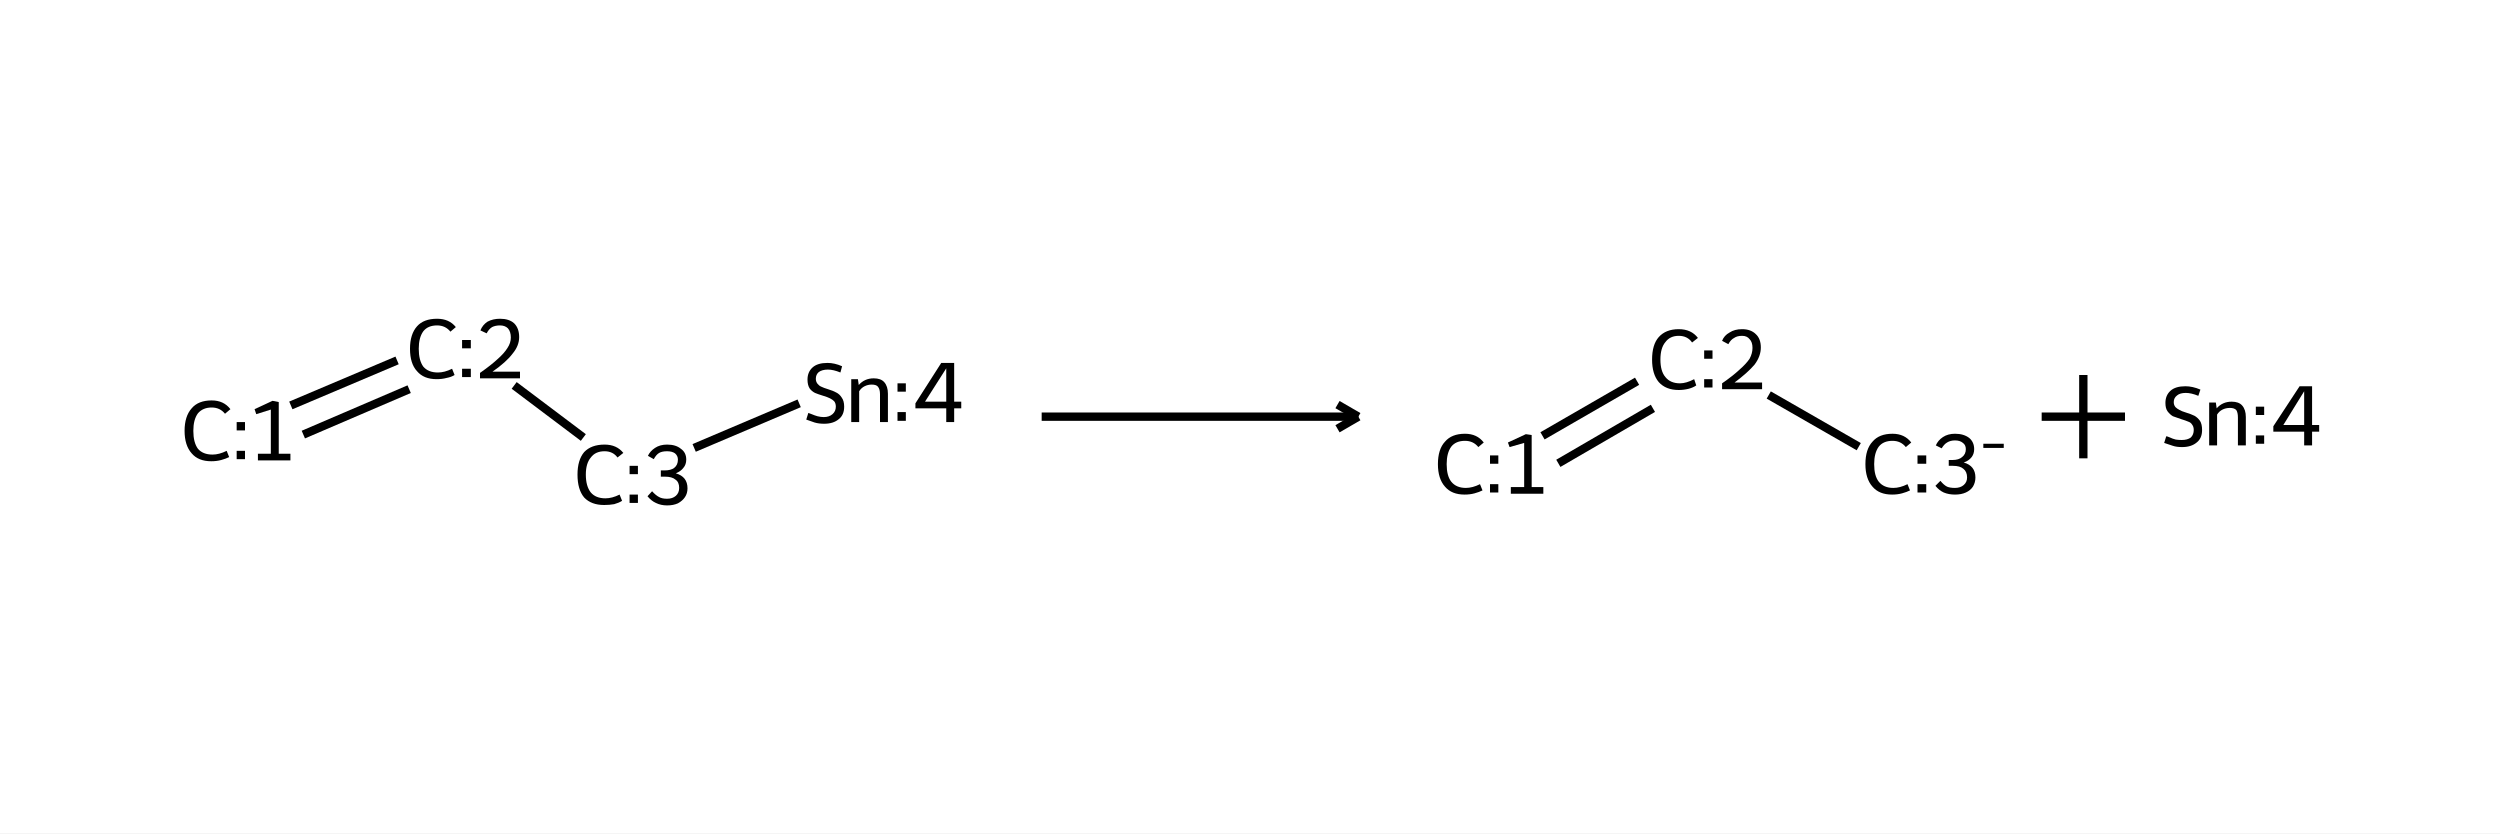
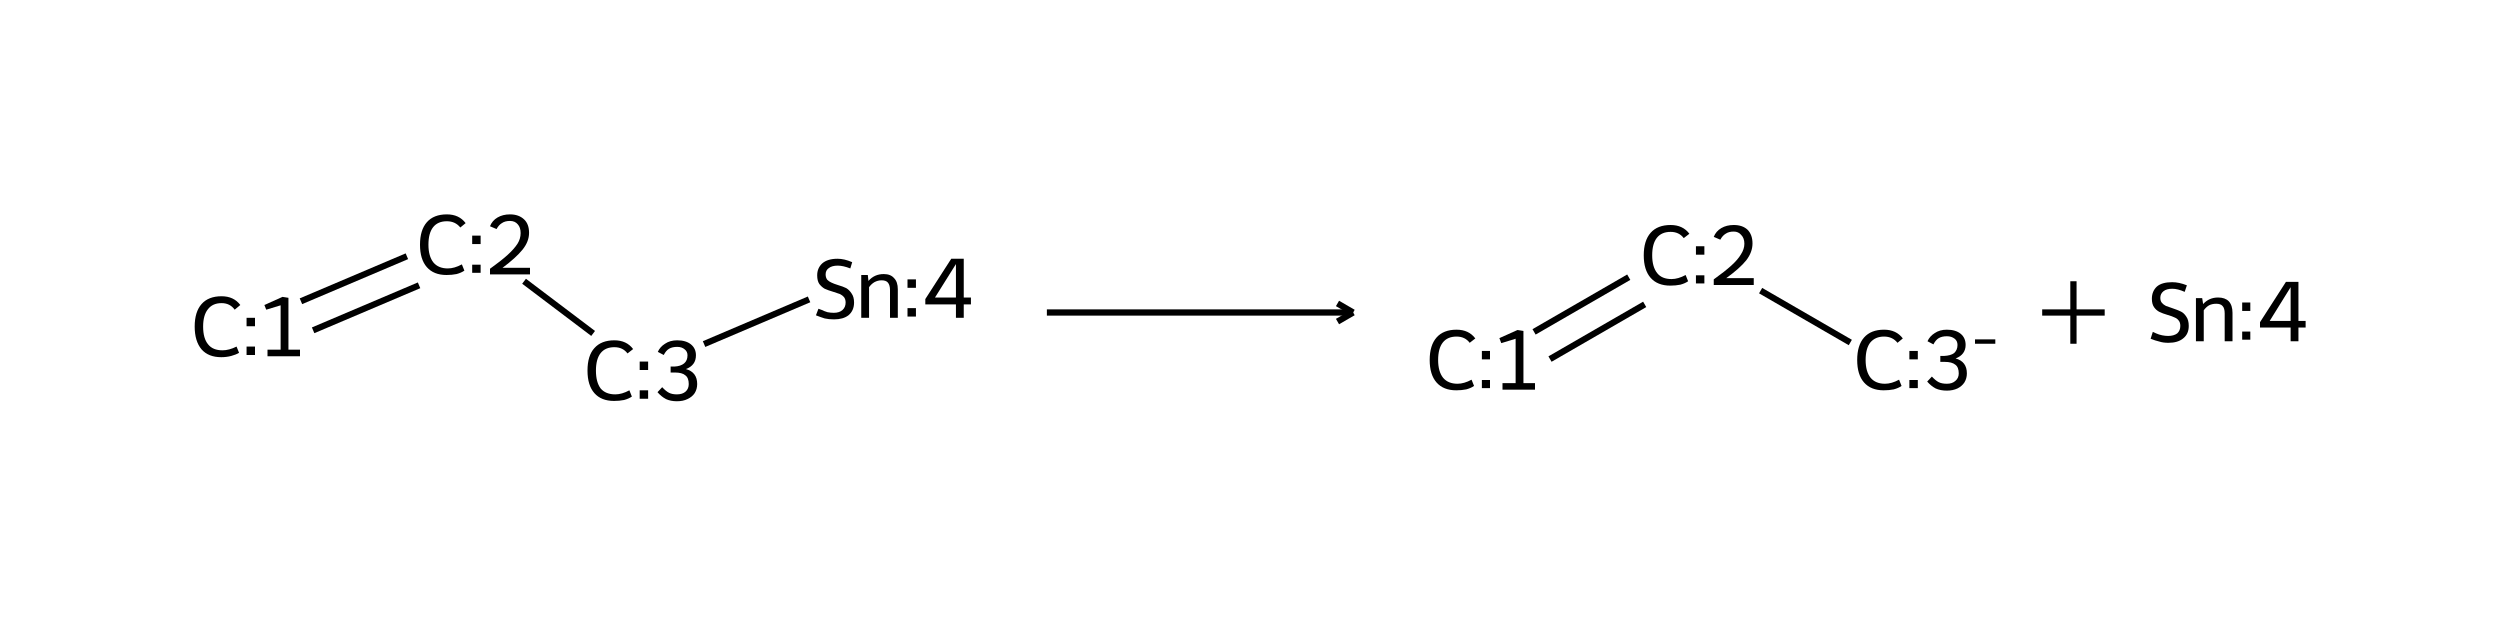
- <svg xmlns="http://www.w3.org/2000/svg" version="1.1" baseProfile="full" xml:space="preserve" width="600px" height="200px" viewBox="0 0 600 200">
-   <rect style="opacity:1.0;fill:#FFFFFF;stroke:none" width="600.0" height="200.0" x="0.0" y="0.0"> </rect>
-   <path class="bond-0 atom-0 atom-1" d="M 69.8,97.3 L 95.3,86.5" style="fill:none;fill-rule:evenodd;stroke:#000000;stroke-width:2.0px;stroke-linecap:butt;stroke-linejoin:miter;stroke-opacity:1" />
-   <path class="bond-0 atom-0 atom-1" d="M 72.8,104.3 L 98.2,93.4" style="fill:none;fill-rule:evenodd;stroke:#000000;stroke-width:2.0px;stroke-linecap:butt;stroke-linejoin:miter;stroke-opacity:1" />
-   <path class="bond-1 atom-1 atom-2" d="M 123.4,92.5 L 140.0,105.0" style="fill:none;fill-rule:evenodd;stroke:#000000;stroke-width:2.0px;stroke-linecap:butt;stroke-linejoin:miter;stroke-opacity:1" />
-   <path class="bond-2 atom-2 atom-3" d="M 166.6,107.5 L 191.8,96.8" style="fill:none;fill-rule:evenodd;stroke:#000000;stroke-width:2.0px;stroke-linecap:butt;stroke-linejoin:miter;stroke-opacity:1" />
-   <path class="atom-0" d="M 44.3 103.4 Q 44.3 99.9, 46.0 98.0 Q 47.6 96.1, 50.8 96.1 Q 53.7 96.1, 55.3 98.2 L 54.0 99.3 Q 52.8 97.8, 50.8 97.8 Q 48.7 97.8, 47.5 99.2 Q 46.4 100.7, 46.4 103.4 Q 46.4 106.2, 47.5 107.7 Q 48.7 109.1, 51.0 109.1 Q 52.6 109.1, 54.4 108.2 L 55.0 109.7 Q 54.2 110.1, 53.1 110.4 Q 52.0 110.7, 50.7 110.7 Q 47.6 110.7, 46.0 108.8 Q 44.3 106.9, 44.3 103.4 " fill="#000000" />
-   <path class="atom-0" d="M 56.8 108.2 L 58.8 108.2 L 58.8 110.2 L 56.8 110.2 L 56.8 108.2 M 56.8 101.3 L 58.8 101.3 L 58.8 103.3 L 56.8 103.3 L 56.8 101.3 " fill="#000000" />
-   <path class="atom-0" d="M 61.9 108.9 L 65.0 108.9 L 65.0 98.3 L 61.5 99.4 L 61.1 98.2 L 65.4 96.2 L 66.9 96.5 L 66.9 108.9 L 69.7 108.9 L 69.7 110.5 L 61.9 110.5 L 61.9 108.9 " fill="#000000" />
-   <path class="atom-1" d="M 98.4 83.7 Q 98.4 80.2, 100.1 78.3 Q 101.7 76.5, 104.9 76.5 Q 107.8 76.5, 109.4 78.5 L 108.1 79.6 Q 106.9 78.1, 104.9 78.1 Q 102.7 78.1, 101.6 79.5 Q 100.5 81.0, 100.5 83.7 Q 100.5 86.5, 101.6 88.0 Q 102.8 89.4, 105.1 89.4 Q 106.7 89.4, 108.5 88.5 L 109.1 90.0 Q 108.3 90.5, 107.2 90.7 Q 106.1 91.0, 104.8 91.0 Q 101.7 91.0, 100.1 89.1 Q 98.4 87.3, 98.4 83.7 " fill="#000000" />
-   <path class="atom-1" d="M 110.9 88.5 L 113.0 88.5 L 113.0 90.5 L 110.9 90.5 L 110.9 88.5 M 110.9 81.6 L 113.0 81.6 L 113.0 83.6 L 110.9 83.6 L 110.9 81.6 " fill="#000000" />
-   <path class="atom-1" d="M 115.3 79.3 Q 115.8 78.0, 117.0 77.2 Q 118.3 76.5, 120.0 76.5 Q 122.2 76.5, 123.4 77.6 Q 124.6 78.8, 124.6 80.9 Q 124.6 83.0, 123.0 84.9 Q 121.5 86.9, 118.2 89.2 L 124.8 89.2 L 124.8 90.8 L 115.2 90.8 L 115.2 89.5 Q 117.9 87.6, 119.4 86.2 Q 121.0 84.8, 121.8 83.5 Q 122.6 82.3, 122.6 81.0 Q 122.6 79.6, 121.9 78.8 Q 121.2 78.1, 120.0 78.1 Q 118.9 78.1, 118.1 78.5 Q 117.3 79.0, 116.8 80.0 L 115.3 79.3 " fill="#000000" />
-   <path class="atom-2" d="M 138.6 113.9 Q 138.6 110.4, 140.2 108.5 Q 141.9 106.7, 145.1 106.7 Q 148.0 106.7, 149.6 108.7 L 148.2 109.8 Q 147.1 108.3, 145.1 108.3 Q 142.9 108.3, 141.8 109.8 Q 140.6 111.2, 140.6 113.9 Q 140.6 116.7, 141.8 118.2 Q 143.0 119.6, 145.3 119.6 Q 146.9 119.6, 148.7 118.7 L 149.3 120.2 Q 148.5 120.7, 147.4 121.0 Q 146.3 121.2, 145.0 121.2 Q 141.9 121.2, 140.2 119.4 Q 138.6 117.5, 138.6 113.9 " fill="#000000" />
-   <path class="atom-2" d="M 151.1 118.7 L 153.1 118.7 L 153.1 120.7 L 151.1 120.7 L 151.1 118.7 M 151.1 111.8 L 153.1 111.8 L 153.1 113.8 L 151.1 113.8 L 151.1 111.8 " fill="#000000" />
-   <path class="atom-2" d="M 162.2 113.6 Q 163.6 114.0, 164.3 114.9 Q 165.0 115.8, 165.0 117.2 Q 165.0 118.4, 164.4 119.3 Q 163.8 120.2, 162.7 120.8 Q 161.6 121.3, 160.1 121.3 Q 158.6 121.3, 157.4 120.7 Q 156.3 120.2, 155.4 119.1 L 156.5 117.9 Q 157.4 118.9, 158.2 119.3 Q 158.9 119.7, 160.1 119.7 Q 161.4 119.7, 162.2 119.0 Q 163.0 118.3, 163.0 117.1 Q 163.0 115.7, 162.1 115.1 Q 161.3 114.4, 159.6 114.4 L 158.6 114.4 L 158.6 112.9 L 159.5 112.9 Q 161.0 112.9, 161.8 112.3 Q 162.7 111.6, 162.7 110.3 Q 162.7 109.4, 162.0 108.8 Q 161.3 108.3, 160.1 108.3 Q 158.9 108.3, 158.2 108.7 Q 157.5 109.1, 156.9 110.2 L 155.5 109.4 Q 156.0 108.3, 157.2 107.5 Q 158.4 106.7, 160.1 106.7 Q 162.2 106.7, 163.4 107.7 Q 164.7 108.6, 164.7 110.3 Q 164.7 111.5, 164.0 112.3 Q 163.4 113.1, 162.2 113.6 " fill="#000000" />
-   <path class="atom-3" d="M 194.0 99.1 Q 194.2 99.2, 194.8 99.4 Q 195.5 99.7, 196.2 99.9 Q 197.0 100.1, 197.7 100.1 Q 199.0 100.1, 199.8 99.4 Q 200.6 98.7, 200.6 97.6 Q 200.6 96.8, 200.2 96.3 Q 199.8 95.9, 199.2 95.6 Q 198.6 95.3, 197.6 95.0 Q 196.3 94.6, 195.6 94.3 Q 194.8 93.9, 194.3 93.2 Q 193.8 92.4, 193.8 91.1 Q 193.8 89.3, 195.0 88.2 Q 196.2 87.1, 198.6 87.1 Q 200.3 87.1, 202.1 87.9 L 201.7 89.4 Q 200.0 88.7, 198.7 88.7 Q 197.3 88.7, 196.5 89.3 Q 195.8 89.9, 195.8 90.9 Q 195.8 91.6, 196.2 92.1 Q 196.6 92.6, 197.1 92.8 Q 197.7 93.1, 198.7 93.4 Q 200.0 93.8, 200.7 94.2 Q 201.5 94.6, 202.0 95.4 Q 202.6 96.2, 202.6 97.6 Q 202.6 99.6, 201.3 100.6 Q 200.0 101.7, 197.8 101.7 Q 196.5 101.7, 195.5 101.4 Q 194.6 101.1, 193.5 100.7 L 194.0 99.1 " fill="#000000" />
-   <path class="atom-3" d="M 209.7 90.8 Q 211.4 90.8, 212.2 91.7 Q 213.1 92.7, 213.1 94.5 L 213.1 101.3 L 211.2 101.3 L 211.2 94.6 Q 211.2 93.4, 210.7 92.8 Q 210.3 92.3, 209.2 92.3 Q 208.3 92.3, 207.5 92.7 Q 206.7 93.1, 206.2 93.9 L 206.2 101.3 L 204.3 101.3 L 204.3 91.0 L 205.9 91.0 L 206.1 92.4 Q 207.5 90.8, 209.7 90.8 " fill="#000000" />
-   <path class="atom-3" d="M 215.4 98.9 L 217.4 98.9 L 217.4 101.0 L 215.4 101.0 L 215.4 98.9 M 215.4 92.0 L 217.4 92.0 L 217.4 94.0 L 215.4 94.0 L 215.4 92.0 " fill="#000000" />
-   <path class="atom-3" d="M 229.0 96.4 L 230.7 96.4 L 230.7 98.0 L 229.0 98.0 L 229.0 101.3 L 227.1 101.3 L 227.1 98.0 L 219.7 98.0 L 219.7 96.8 L 225.9 87.1 L 229.0 87.1 L 229.0 96.4 M 222.0 96.4 L 227.1 96.4 L 227.1 88.4 L 222.0 96.4 " fill="#000000" />
-   <path class="bond-3 atom-4 atom-5" d="M 370.2,104.6 L 392.9,91.5" style="fill:none;fill-rule:evenodd;stroke:#000000;stroke-width:2.0px;stroke-linecap:butt;stroke-linejoin:miter;stroke-opacity:1" />
-   <path class="bond-3 atom-4 atom-5" d="M 374.0,111.2 L 396.7,98.0" style="fill:none;fill-rule:evenodd;stroke:#000000;stroke-width:2.0px;stroke-linecap:butt;stroke-linejoin:miter;stroke-opacity:1" />
-   <path class="bond-4 atom-5 atom-6" d="M 424.5,94.8 L 446.1,107.2" style="fill:none;fill-rule:evenodd;stroke:#000000;stroke-width:2.0px;stroke-linecap:butt;stroke-linejoin:miter;stroke-opacity:1" />
-   <path class="atom-0" d="M 345.1 111.4 Q 345.1 107.8, 346.8 106.0 Q 348.4 104.1, 351.6 104.1 Q 354.5 104.1, 356.1 106.2 L 354.8 107.3 Q 353.6 105.8, 351.6 105.8 Q 349.4 105.8, 348.3 107.2 Q 347.2 108.7, 347.2 111.4 Q 347.2 114.2, 348.3 115.6 Q 349.5 117.1, 351.8 117.1 Q 353.4 117.1, 355.2 116.2 L 355.8 117.7 Q 355.0 118.1, 353.9 118.4 Q 352.8 118.7, 351.5 118.7 Q 348.4 118.7, 346.8 116.8 Q 345.1 114.9, 345.1 111.4 " fill="#000000" />
-   <path class="atom-0" d="M 357.6 116.2 L 359.6 116.2 L 359.6 118.2 L 357.6 118.2 L 357.6 116.2 M 357.6 109.3 L 359.6 109.3 L 359.6 111.3 L 357.6 111.3 L 357.6 109.3 " fill="#000000" />
-   <path class="atom-0" d="M 362.6 116.9 L 365.8 116.9 L 365.8 106.3 L 362.3 107.3 L 361.9 106.2 L 366.2 104.2 L 367.6 104.4 L 367.6 116.9 L 370.4 116.9 L 370.4 118.5 L 362.6 118.5 L 362.6 116.9 " fill="#000000" />
-   <path class="atom-1" d="M 396.5 86.3 Q 396.5 82.7, 398.1 80.9 Q 399.8 79.0, 402.9 79.0 Q 405.9 79.0, 407.5 81.1 L 406.1 82.2 Q 405.0 80.6, 402.9 80.6 Q 400.8 80.6, 399.7 82.1 Q 398.5 83.5, 398.5 86.3 Q 398.5 89.1, 399.7 90.5 Q 400.9 92.0, 403.2 92.0 Q 404.7 92.0, 406.6 91.0 L 407.1 92.5 Q 406.4 93.0, 405.3 93.3 Q 404.1 93.6, 402.9 93.6 Q 399.8 93.6, 398.1 91.7 Q 396.5 89.8, 396.5 86.3 " fill="#000000" />
-   <path class="atom-1" d="M 409.0 91.0 L 411.0 91.0 L 411.0 93.0 L 409.0 93.0 L 409.0 91.0 M 409.0 84.1 L 411.0 84.1 L 411.0 86.1 L 409.0 86.1 L 409.0 84.1 " fill="#000000" />
-   <path class="atom-1" d="M 413.3 81.8 Q 413.8 80.5, 415.1 79.8 Q 416.3 79.0, 418.1 79.0 Q 420.2 79.0, 421.4 80.2 Q 422.6 81.3, 422.6 83.4 Q 422.6 85.5, 421.1 87.5 Q 419.5 89.4, 416.3 91.8 L 422.9 91.8 L 422.9 93.4 L 413.3 93.4 L 413.3 92.0 Q 415.9 90.2, 417.5 88.7 Q 419.1 87.3, 419.9 86.1 Q 420.6 84.8, 420.6 83.5 Q 420.6 82.1, 419.9 81.4 Q 419.3 80.6, 418.1 80.6 Q 416.9 80.6, 416.2 81.1 Q 415.4 81.5, 414.8 82.6 L 413.3 81.8 " fill="#000000" />
-   <path class="atom-2" d="M 447.7 111.4 Q 447.7 107.8, 449.4 106.0 Q 451.0 104.1, 454.2 104.1 Q 457.1 104.1, 458.7 106.2 L 457.4 107.3 Q 456.2 105.8, 454.2 105.8 Q 452.0 105.8, 450.9 107.2 Q 449.8 108.7, 449.8 111.4 Q 449.8 114.2, 450.9 115.6 Q 452.1 117.1, 454.4 117.1 Q 456.0 117.1, 457.8 116.2 L 458.4 117.7 Q 457.6 118.1, 456.5 118.4 Q 455.4 118.7, 454.1 118.7 Q 451.0 118.7, 449.4 116.8 Q 447.7 114.9, 447.7 111.4 " fill="#000000" />
-   <path class="atom-2" d="M 460.2 116.2 L 462.3 116.2 L 462.3 118.2 L 460.2 118.2 L 460.2 116.2 M 460.2 109.3 L 462.3 109.3 L 462.3 111.3 L 460.2 111.3 L 460.2 109.3 " fill="#000000" />
-   <path class="atom-2" d="M 471.3 111.0 Q 472.7 111.4, 473.4 112.3 Q 474.1 113.2, 474.1 114.6 Q 474.1 115.8, 473.5 116.8 Q 472.9 117.7, 471.8 118.2 Q 470.7 118.7, 469.2 118.7 Q 467.7 118.7, 466.5 118.2 Q 465.4 117.7, 464.5 116.6 L 465.7 115.4 Q 466.5 116.4, 467.3 116.8 Q 468.0 117.1, 469.2 117.1 Q 470.5 117.1, 471.3 116.4 Q 472.1 115.7, 472.1 114.6 Q 472.1 113.2, 471.2 112.5 Q 470.4 111.8, 468.7 111.8 L 467.7 111.8 L 467.7 110.4 L 468.6 110.4 Q 470.1 110.4, 470.9 109.7 Q 471.8 109.0, 471.8 107.8 Q 471.8 106.8, 471.1 106.3 Q 470.4 105.7, 469.2 105.7 Q 468.1 105.7, 467.3 106.2 Q 466.6 106.6, 466.0 107.6 L 464.6 106.9 Q 465.1 105.7, 466.3 104.9 Q 467.5 104.1, 469.2 104.1 Q 471.3 104.1, 472.6 105.1 Q 473.8 106.1, 473.8 107.8 Q 473.8 108.9, 473.2 109.7 Q 472.5 110.6, 471.3 111.0 " fill="#000000" />
-   <path class="atom-2" d="M 476.0 106.5 L 480.9 106.5 L 480.9 107.5 L 476.0 107.5 L 476.0 106.5 " fill="#000000" />
-   <path d="M 500.0,90.0 L 500.0,110.0" style="fill:none;fill-rule:evenodd;stroke:#000000;stroke-width:2.0px;stroke-linecap:butt;stroke-linejoin:miter;stroke-opacity:1" />
-   <path d="M 490.0,100.0 L 510.0,100.0" style="fill:none;fill-rule:evenodd;stroke:#000000;stroke-width:2.0px;stroke-linecap:butt;stroke-linejoin:miter;stroke-opacity:1" />
-   <path class="atom-0" d="M 519.9 104.7 Q 520.1 104.7, 520.8 105.0 Q 521.4 105.3, 522.2 105.5 Q 522.9 105.6, 523.6 105.6 Q 525.0 105.6, 525.8 105.0 Q 526.5 104.3, 526.5 103.2 Q 526.5 102.4, 526.1 101.9 Q 525.8 101.4, 525.2 101.2 Q 524.5 100.9, 523.5 100.6 Q 522.3 100.2, 521.5 99.9 Q 520.8 99.5, 520.2 98.7 Q 519.7 98.0, 519.7 96.7 Q 519.7 94.9, 520.9 93.8 Q 522.1 92.7, 524.5 92.7 Q 526.2 92.7, 528.1 93.5 L 527.6 95.0 Q 525.9 94.3, 524.6 94.3 Q 523.2 94.3, 522.5 94.9 Q 521.7 95.5, 521.7 96.5 Q 521.7 97.2, 522.1 97.7 Q 522.5 98.1, 523.1 98.4 Q 523.6 98.7, 524.6 99.0 Q 525.9 99.4, 526.7 99.8 Q 527.4 100.2, 528.0 101.0 Q 528.5 101.8, 528.5 103.2 Q 528.5 105.2, 527.2 106.2 Q 525.9 107.3, 523.7 107.3 Q 522.4 107.3, 521.5 107.0 Q 520.5 106.7, 519.4 106.3 L 519.9 104.7 " fill="#000000" />
-   <path class="atom-0" d="M 535.6 96.4 Q 537.3 96.4, 538.1 97.3 Q 539.0 98.3, 539.0 100.1 L 539.0 106.9 L 537.1 106.9 L 537.1 100.2 Q 537.1 99.0, 536.7 98.4 Q 536.2 97.9, 535.2 97.9 Q 534.2 97.9, 533.4 98.3 Q 532.6 98.7, 532.1 99.5 L 532.1 106.9 L 530.2 106.9 L 530.2 96.6 L 531.8 96.6 L 532.0 98.0 Q 533.4 96.4, 535.6 96.4 " fill="#000000" />
-   <path class="atom-0" d="M 541.4 104.5 L 543.4 104.5 L 543.4 106.5 L 541.4 106.5 L 541.4 104.5 M 541.4 97.6 L 543.4 97.6 L 543.4 99.6 L 541.4 99.6 L 541.4 97.6 " fill="#000000" />
-   <path class="atom-0" d="M 554.9 102.0 L 556.6 102.0 L 556.6 103.6 L 554.9 103.6 L 554.9 106.9 L 553.0 106.9 L 553.0 103.6 L 545.6 103.6 L 545.6 102.3 L 551.9 92.7 L 554.9 92.7 L 554.9 102.0 M 548.0 102.0 L 553.0 102.0 L 553.0 93.9 L 548.0 102.0 " fill="#000000" />
-   <path d="M 250.0,100.0 L 326.0,100.0" style="fill:none;fill-rule:evenodd;stroke:#000000;stroke-width:2.0px;stroke-linecap:butt;stroke-linejoin:miter;stroke-opacity:1" />
-   <path d="M 326.0,100.0 L 321.0,102.9" style="fill:none;fill-rule:evenodd;stroke:#000000;stroke-width:2.0px;stroke-linecap:butt;stroke-linejoin:miter;stroke-opacity:1" />
-   <path d="M 326.0,100.0 L 321.0,97.1" style="fill:none;fill-rule:evenodd;stroke:#000000;stroke-width:2.0px;stroke-linecap:butt;stroke-linejoin:miter;stroke-opacity:1" />
+ <svg xmlns="http://www.w3.org/2000/svg" version="1.1" baseProfile="full" xml:space="preserve" width="800px" height="200px" viewBox="0 0 800 200">
+   <rect style="opacity:1.0;fill:#FFFFFF;stroke:none" width="800.0" height="200.0" x="0.0" y="0.0"> </rect>
+   <path class="bond-0 atom-0 atom-1" d="M 96.3,96.4 L 130.2,82.0" style="fill:none;fill-rule:evenodd;stroke:#000000;stroke-width:2.0px;stroke-linecap:butt;stroke-linejoin:miter;stroke-opacity:1" />
+   <path class="bond-0 atom-0 atom-1" d="M 100.2,105.7 L 134.1,91.3" style="fill:none;fill-rule:evenodd;stroke:#000000;stroke-width:2.0px;stroke-linecap:butt;stroke-linejoin:miter;stroke-opacity:1" />
+   <path class="bond-1 atom-1 atom-2" d="M 167.7,90.0 L 189.8,106.7" style="fill:none;fill-rule:evenodd;stroke:#000000;stroke-width:2.0px;stroke-linecap:butt;stroke-linejoin:miter;stroke-opacity:1" />
+   <path class="bond-2 atom-2 atom-3" d="M 225.3,110.1 L 258.9,95.8" style="fill:none;fill-rule:evenodd;stroke:#000000;stroke-width:2.0px;stroke-linecap:butt;stroke-linejoin:miter;stroke-opacity:1" />
+   <path class="atom-0" d="M 62.3 104.5 Q 62.3 99.8, 64.5 97.3 Q 66.7 94.8, 70.9 94.8 Q 74.8 94.8, 76.9 97.6 L 75.1 99.1 Q 73.6 97.0, 70.9 97.0 Q 68.0 97.0, 66.5 99.0 Q 65.0 100.9, 65.0 104.5 Q 65.0 108.3, 66.6 110.2 Q 68.1 112.1, 71.2 112.1 Q 73.3 112.1, 75.7 110.9 L 76.5 112.9 Q 75.5 113.5, 74.0 113.9 Q 72.5 114.3, 70.8 114.3 Q 66.7 114.3, 64.5 111.8 Q 62.3 109.2, 62.3 104.5 " fill="#000000" />
+   <path class="atom-0" d="M 78.9 110.9 L 81.6 110.9 L 81.6 113.6 L 78.9 113.6 L 78.9 110.9 M 78.9 101.7 L 81.6 101.7 L 81.6 104.4 L 78.9 104.4 L 78.9 101.7 " fill="#000000" />
+   <path class="atom-0" d="M 85.6 111.9 L 89.8 111.9 L 89.8 97.7 L 85.2 99.1 L 84.6 97.6 L 90.4 95.0 L 92.3 95.3 L 92.3 111.9 L 96.0 111.9 L 96.0 114.0 L 85.6 114.0 L 85.6 111.9 " fill="#000000" />
+   <path class="atom-1" d="M 134.4 78.3 Q 134.4 73.6, 136.6 71.1 Q 138.8 68.6, 143.0 68.6 Q 146.9 68.6, 149.0 71.4 L 147.3 72.8 Q 145.7 70.8, 143.0 70.8 Q 140.1 70.8, 138.6 72.7 Q 137.1 74.6, 137.1 78.3 Q 137.1 82.0, 138.7 84.0 Q 140.3 85.9, 143.3 85.9 Q 145.4 85.9, 147.8 84.6 L 148.6 86.6 Q 147.6 87.3, 146.1 87.7 Q 144.6 88.0, 142.9 88.0 Q 138.8 88.0, 136.6 85.5 Q 134.4 83.0, 134.4 78.3 " fill="#000000" />
+   <path class="atom-1" d="M 151.1 84.7 L 153.8 84.7 L 153.8 87.3 L 151.1 87.3 L 151.1 84.7 M 151.1 75.4 L 153.8 75.4 L 153.8 78.1 L 151.1 78.1 L 151.1 75.4 " fill="#000000" />
+   <path class="atom-1" d="M 156.8 72.4 Q 157.5 70.6, 159.2 69.6 Q 160.9 68.6, 163.2 68.6 Q 166.0 68.6, 167.7 70.2 Q 169.3 71.7, 169.3 74.5 Q 169.3 77.3, 167.2 79.9 Q 165.1 82.5, 160.8 85.7 L 169.6 85.7 L 169.6 87.8 L 156.8 87.8 L 156.8 86.0 Q 160.3 83.5, 162.4 81.6 Q 164.5 79.7, 165.6 78.0 Q 166.6 76.4, 166.6 74.6 Q 166.6 72.8, 165.7 71.8 Q 164.8 70.7, 163.2 70.7 Q 161.6 70.7, 160.6 71.4 Q 159.6 72.0, 158.9 73.3 L 156.8 72.4 " fill="#000000" />
+   <path class="atom-2" d="M 188.0 118.6 Q 188.0 113.8, 190.2 111.4 Q 192.4 108.9, 196.6 108.9 Q 200.5 108.9, 202.6 111.7 L 200.8 113.1 Q 199.3 111.1, 196.6 111.1 Q 193.7 111.1, 192.2 113.0 Q 190.7 114.9, 190.7 118.6 Q 190.7 122.3, 192.2 124.3 Q 193.8 126.2, 196.9 126.2 Q 199.0 126.2, 201.4 124.9 L 202.2 126.9 Q 201.2 127.6, 199.7 128.0 Q 198.2 128.3, 196.5 128.3 Q 192.4 128.3, 190.2 125.8 Q 188.0 123.3, 188.0 118.6 " fill="#000000" />
+   <path class="atom-2" d="M 204.7 124.9 L 207.4 124.9 L 207.4 127.6 L 204.7 127.6 L 204.7 124.9 M 204.7 115.7 L 207.4 115.7 L 207.4 118.4 L 204.7 118.4 L 204.7 115.7 " fill="#000000" />
+   <path class="atom-2" d="M 219.5 118.1 Q 221.3 118.6, 222.2 119.8 Q 223.1 121.0, 223.1 122.9 Q 223.1 124.5, 222.3 125.8 Q 221.5 127.0, 220.0 127.7 Q 218.6 128.4, 216.6 128.4 Q 214.6 128.4, 213.1 127.7 Q 211.6 126.9, 210.4 125.5 L 211.9 123.9 Q 213.1 125.2, 214.1 125.7 Q 215.1 126.2, 216.6 126.2 Q 218.4 126.2, 219.4 125.3 Q 220.4 124.4, 220.4 122.9 Q 220.4 120.9, 219.3 120.1 Q 218.3 119.2, 215.9 119.2 L 214.6 119.2 L 214.6 117.3 L 215.8 117.3 Q 217.8 117.2, 218.9 116.3 Q 220.0 115.4, 220.0 113.7 Q 220.0 112.5, 219.1 111.8 Q 218.2 111.0, 216.7 111.0 Q 215.1 111.0, 214.1 111.6 Q 213.1 112.2, 212.4 113.6 L 210.5 112.6 Q 211.2 111.0, 212.8 110.0 Q 214.4 108.9, 216.7 108.9 Q 219.5 108.9, 221.1 110.2 Q 222.7 111.5, 222.7 113.7 Q 222.7 115.3, 221.9 116.4 Q 221.1 117.5, 219.5 118.1 " fill="#000000" />
+   <path class="atom-3" d="M 261.9 98.8 Q 262.1 98.9, 263.0 99.2 Q 263.8 99.6, 264.8 99.9 Q 265.8 100.1, 266.8 100.1 Q 268.6 100.1, 269.6 99.2 Q 270.6 98.3, 270.6 96.8 Q 270.6 95.8, 270.1 95.1 Q 269.6 94.5, 268.8 94.1 Q 268.0 93.8, 266.7 93.4 Q 265.0 92.9, 263.9 92.4 Q 263.0 91.9, 262.2 90.9 Q 261.5 89.9, 261.5 88.1 Q 261.5 85.8, 263.1 84.3 Q 264.8 82.8, 268.0 82.8 Q 270.2 82.8, 272.7 83.9 L 272.1 85.9 Q 269.8 85.0, 268.1 85.0 Q 266.2 85.0, 265.2 85.8 Q 264.2 86.5, 264.2 87.8 Q 264.2 88.8, 264.7 89.5 Q 265.3 90.1, 266.0 90.4 Q 266.8 90.8, 268.1 91.2 Q 269.8 91.7, 270.8 92.2 Q 271.8 92.8, 272.5 93.9 Q 273.3 95.0, 273.3 96.8 Q 273.3 99.4, 271.5 100.9 Q 269.8 102.2, 266.9 102.2 Q 265.2 102.2, 263.9 101.9 Q 262.6 101.5, 261.1 100.9 L 261.9 98.8 " fill="#000000" />
+   <path class="atom-3" d="M 282.8 87.7 Q 285.0 87.7, 286.1 89.0 Q 287.3 90.2, 287.3 92.6 L 287.3 101.7 L 284.8 101.7 L 284.8 92.8 Q 284.8 91.2, 284.1 90.4 Q 283.5 89.7, 282.1 89.7 Q 280.9 89.7, 279.8 90.3 Q 278.8 90.9, 278.1 91.9 L 278.1 101.7 L 275.6 101.7 L 275.6 88.0 L 277.7 88.0 L 277.9 89.9 Q 279.8 87.7, 282.8 87.7 " fill="#000000" />
+   <path class="atom-3" d="M 290.4 98.6 L 293.1 98.6 L 293.1 101.3 L 290.4 101.3 L 290.4 98.6 M 290.4 89.4 L 293.1 89.4 L 293.1 92.1 L 290.4 92.1 L 290.4 89.4 " fill="#000000" />
+   <path class="atom-3" d="M 308.4 95.2 L 310.7 95.2 L 310.7 97.4 L 308.4 97.4 L 308.4 101.7 L 305.9 101.7 L 305.9 97.4 L 296.1 97.4 L 296.1 95.7 L 304.4 82.8 L 308.4 82.8 L 308.4 95.2 M 299.2 95.2 L 305.9 95.2 L 305.9 84.5 L 299.2 95.2 " fill="#000000" />
+   <path class="bond-3 atom-4 atom-5" d="M 490.9,106.2 L 521.2,88.7" style="fill:none;fill-rule:evenodd;stroke:#000000;stroke-width:2.0px;stroke-linecap:butt;stroke-linejoin:miter;stroke-opacity:1" />
+   <path class="bond-3 atom-4 atom-5" d="M 496.0,114.9 L 526.3,97.4" style="fill:none;fill-rule:evenodd;stroke:#000000;stroke-width:2.0px;stroke-linecap:butt;stroke-linejoin:miter;stroke-opacity:1" />
+   <path class="bond-4 atom-5 atom-6" d="M 563.4,93.0 L 592.1,109.6" style="fill:none;fill-rule:evenodd;stroke:#000000;stroke-width:2.0px;stroke-linecap:butt;stroke-linejoin:miter;stroke-opacity:1" />
+   <path class="atom-0" d="M 457.5 115.2 Q 457.5 110.5, 459.7 108.0 Q 461.9 105.5, 466.1 105.5 Q 470.0 105.5, 472.1 108.3 L 470.3 109.7 Q 468.8 107.7, 466.1 107.7 Q 463.2 107.7, 461.7 109.6 Q 460.2 111.5, 460.2 115.2 Q 460.2 118.9, 461.8 120.9 Q 463.4 122.8, 466.4 122.8 Q 468.5 122.8, 470.9 121.5 L 471.7 123.5 Q 470.7 124.2, 469.2 124.6 Q 467.7 124.9, 466.0 124.9 Q 461.9 124.9, 459.7 122.4 Q 457.5 119.9, 457.5 115.2 " fill="#000000" />
+   <path class="atom-0" d="M 474.2 121.6 L 476.8 121.6 L 476.8 124.2 L 474.2 124.2 L 474.2 121.6 M 474.2 112.3 L 476.8 112.3 L 476.8 115.0 L 474.2 115.0 L 474.2 112.3 " fill="#000000" />
+   <path class="atom-0" d="M 480.8 122.6 L 485.0 122.6 L 485.0 108.4 L 480.4 109.8 L 479.8 108.2 L 485.6 105.6 L 487.5 105.9 L 487.5 122.6 L 491.2 122.6 L 491.2 124.7 L 480.8 124.7 L 480.8 122.6 " fill="#000000" />
+   <path class="atom-1" d="M 526.0 81.7 Q 526.0 77.0, 528.2 74.5 Q 530.4 72.0, 534.6 72.0 Q 538.5 72.0, 540.6 74.8 L 538.8 76.2 Q 537.3 74.2, 534.6 74.2 Q 531.7 74.2, 530.2 76.1 Q 528.7 78.0, 528.7 81.7 Q 528.7 85.4, 530.3 87.4 Q 531.8 89.3, 534.9 89.3 Q 537.0 89.3, 539.4 88.0 L 540.2 90.0 Q 539.2 90.7, 537.7 91.1 Q 536.2 91.4, 534.5 91.4 Q 530.4 91.4, 528.2 88.9 Q 526.0 86.4, 526.0 81.7 " fill="#000000" />
+   <path class="atom-1" d="M 542.7 88.1 L 545.4 88.1 L 545.4 90.7 L 542.7 90.7 L 542.7 88.1 M 542.7 78.8 L 545.4 78.8 L 545.4 81.5 L 542.7 81.5 L 542.7 78.8 " fill="#000000" />
+   <path class="atom-1" d="M 548.4 75.8 Q 549.1 74.0, 550.8 73.0 Q 552.5 72.0, 554.8 72.0 Q 557.6 72.0, 559.2 73.5 Q 560.8 75.1, 560.8 77.9 Q 560.8 80.7, 558.8 83.3 Q 556.7 85.9, 552.4 89.0 L 561.2 89.0 L 561.2 91.2 L 548.4 91.2 L 548.4 89.4 Q 551.9 86.9, 554.0 85.0 Q 556.1 83.1, 557.1 81.4 Q 558.2 79.7, 558.2 78.0 Q 558.2 76.2, 557.2 75.2 Q 556.3 74.1, 554.8 74.1 Q 553.2 74.1, 552.2 74.8 Q 551.2 75.4, 550.5 76.7 L 548.4 75.8 " fill="#000000" />
+   <path class="atom-2" d="M 594.3 115.2 Q 594.3 110.5, 596.5 108.0 Q 598.7 105.5, 602.9 105.5 Q 606.8 105.5, 608.9 108.3 L 607.2 109.7 Q 605.6 107.7, 602.9 107.7 Q 600.1 107.7, 598.5 109.6 Q 597.0 111.5, 597.0 115.2 Q 597.0 118.9, 598.6 120.9 Q 600.2 122.8, 603.2 122.8 Q 605.3 122.8, 607.7 121.5 L 608.5 123.5 Q 607.5 124.2, 606.0 124.6 Q 604.5 124.9, 602.8 124.9 Q 598.7 124.9, 596.5 122.4 Q 594.3 119.9, 594.3 115.2 " fill="#000000" />
+   <path class="atom-2" d="M 611.0 121.6 L 613.7 121.6 L 613.7 124.2 L 611.0 124.2 L 611.0 121.6 M 611.0 112.3 L 613.7 112.3 L 613.7 115.0 L 611.0 115.0 L 611.0 112.3 " fill="#000000" />
+   <path class="atom-2" d="M 625.8 114.7 Q 627.6 115.2, 628.5 116.4 Q 629.4 117.6, 629.4 119.5 Q 629.4 121.1, 628.6 122.4 Q 627.8 123.6, 626.4 124.3 Q 624.9 125.0, 623.0 125.0 Q 620.9 125.0, 619.4 124.3 Q 617.9 123.5, 616.7 122.1 L 618.2 120.5 Q 619.4 121.8, 620.4 122.3 Q 621.4 122.8, 623.0 122.8 Q 624.7 122.8, 625.7 121.9 Q 626.8 121.0, 626.8 119.5 Q 626.8 117.5, 625.7 116.7 Q 624.6 115.8, 622.3 115.8 L 620.9 115.8 L 620.9 113.9 L 622.1 113.9 Q 624.2 113.8, 625.3 113.0 Q 626.4 112.0, 626.4 110.4 Q 626.4 109.1, 625.5 108.4 Q 624.5 107.6, 623.0 107.6 Q 621.4 107.6, 620.4 108.2 Q 619.4 108.8, 618.7 110.2 L 616.8 109.2 Q 617.5 107.6, 619.1 106.6 Q 620.7 105.5, 623.0 105.5 Q 625.8 105.5, 627.4 106.8 Q 629.0 108.1, 629.0 110.4 Q 629.0 111.9, 628.2 113.0 Q 627.4 114.1, 625.8 114.7 " fill="#000000" />
+   <path class="atom-2" d="M 632.0 108.6 L 638.5 108.6 L 638.5 110.0 L 632.0 110.0 L 632.0 108.6 " fill="#000000" />
+   <path d="M 663.5,90.0 L 663.5,110.0" style="fill:none;fill-rule:evenodd;stroke:#000000;stroke-width:2.0px;stroke-linecap:butt;stroke-linejoin:miter;stroke-opacity:1" />
+   <path d="M 653.5,100.0 L 673.5,100.0" style="fill:none;fill-rule:evenodd;stroke:#000000;stroke-width:2.0px;stroke-linecap:butt;stroke-linejoin:miter;stroke-opacity:1" />
+   <path class="atom-0" d="M 688.9 106.2 Q 689.1 106.3, 690.0 106.7 Q 690.9 107.1, 691.9 107.3 Q 692.9 107.5, 693.8 107.5 Q 695.6 107.5, 696.7 106.7 Q 697.7 105.8, 697.7 104.3 Q 697.7 103.2, 697.2 102.6 Q 696.7 101.9, 695.9 101.6 Q 695.1 101.2, 693.7 100.8 Q 692.0 100.3, 691.0 99.8 Q 690.0 99.3, 689.3 98.3 Q 688.6 97.3, 688.6 95.6 Q 688.6 93.2, 690.2 91.7 Q 691.8 90.3, 695.1 90.3 Q 697.3 90.3, 699.8 91.3 L 699.1 93.4 Q 696.9 92.4, 695.1 92.4 Q 693.3 92.4, 692.3 93.2 Q 691.3 94.0, 691.3 95.3 Q 691.3 96.3, 691.8 96.9 Q 692.3 97.5, 693.1 97.9 Q 693.9 98.2, 695.1 98.6 Q 696.9 99.2, 697.9 99.7 Q 698.9 100.2, 699.6 101.3 Q 700.4 102.4, 700.4 104.3 Q 700.4 106.9, 698.6 108.3 Q 696.9 109.7, 693.9 109.7 Q 692.2 109.7, 691.0 109.3 Q 689.7 109.0, 688.2 108.4 L 688.9 106.2 " fill="#000000" />
+   <path class="atom-0" d="M 709.8 95.2 Q 712.0 95.2, 713.2 96.4 Q 714.4 97.7, 714.4 100.1 L 714.4 109.2 L 711.9 109.2 L 711.9 100.3 Q 711.9 98.6, 711.2 97.9 Q 710.6 97.2, 709.2 97.2 Q 707.9 97.2, 706.9 97.7 Q 705.9 98.3, 705.2 99.3 L 705.2 109.2 L 702.7 109.2 L 702.7 95.4 L 704.7 95.4 L 705.0 97.3 Q 706.9 95.2, 709.8 95.2 " fill="#000000" />
+   <path class="atom-0" d="M 717.5 106.1 L 720.1 106.1 L 720.1 108.7 L 717.5 108.7 L 717.5 106.1 M 717.5 96.8 L 720.1 96.8 L 720.1 99.5 L 717.5 99.5 L 717.5 96.8 " fill="#000000" />
+   <path class="atom-0" d="M 735.5 102.7 L 737.8 102.7 L 737.8 104.8 L 735.5 104.8 L 735.5 109.2 L 733.0 109.2 L 733.0 104.8 L 723.2 104.8 L 723.2 103.1 L 731.5 90.2 L 735.5 90.2 L 735.5 102.7 M 726.3 102.7 L 733.0 102.7 L 733.0 91.9 L 726.3 102.7 " fill="#000000" />
+   <path d="M 335.0,100.0 L 433.0,100.0" style="fill:none;fill-rule:evenodd;stroke:#000000;stroke-width:2.0px;stroke-linecap:butt;stroke-linejoin:miter;stroke-opacity:1" />
+   <path d="M 433.0,100.0 L 428.0,102.9" style="fill:none;fill-rule:evenodd;stroke:#000000;stroke-width:2.0px;stroke-linecap:butt;stroke-linejoin:miter;stroke-opacity:1" />
+   <path d="M 433.0,100.0 L 428.0,97.1" style="fill:none;fill-rule:evenodd;stroke:#000000;stroke-width:2.0px;stroke-linecap:butt;stroke-linejoin:miter;stroke-opacity:1" />
</svg>
